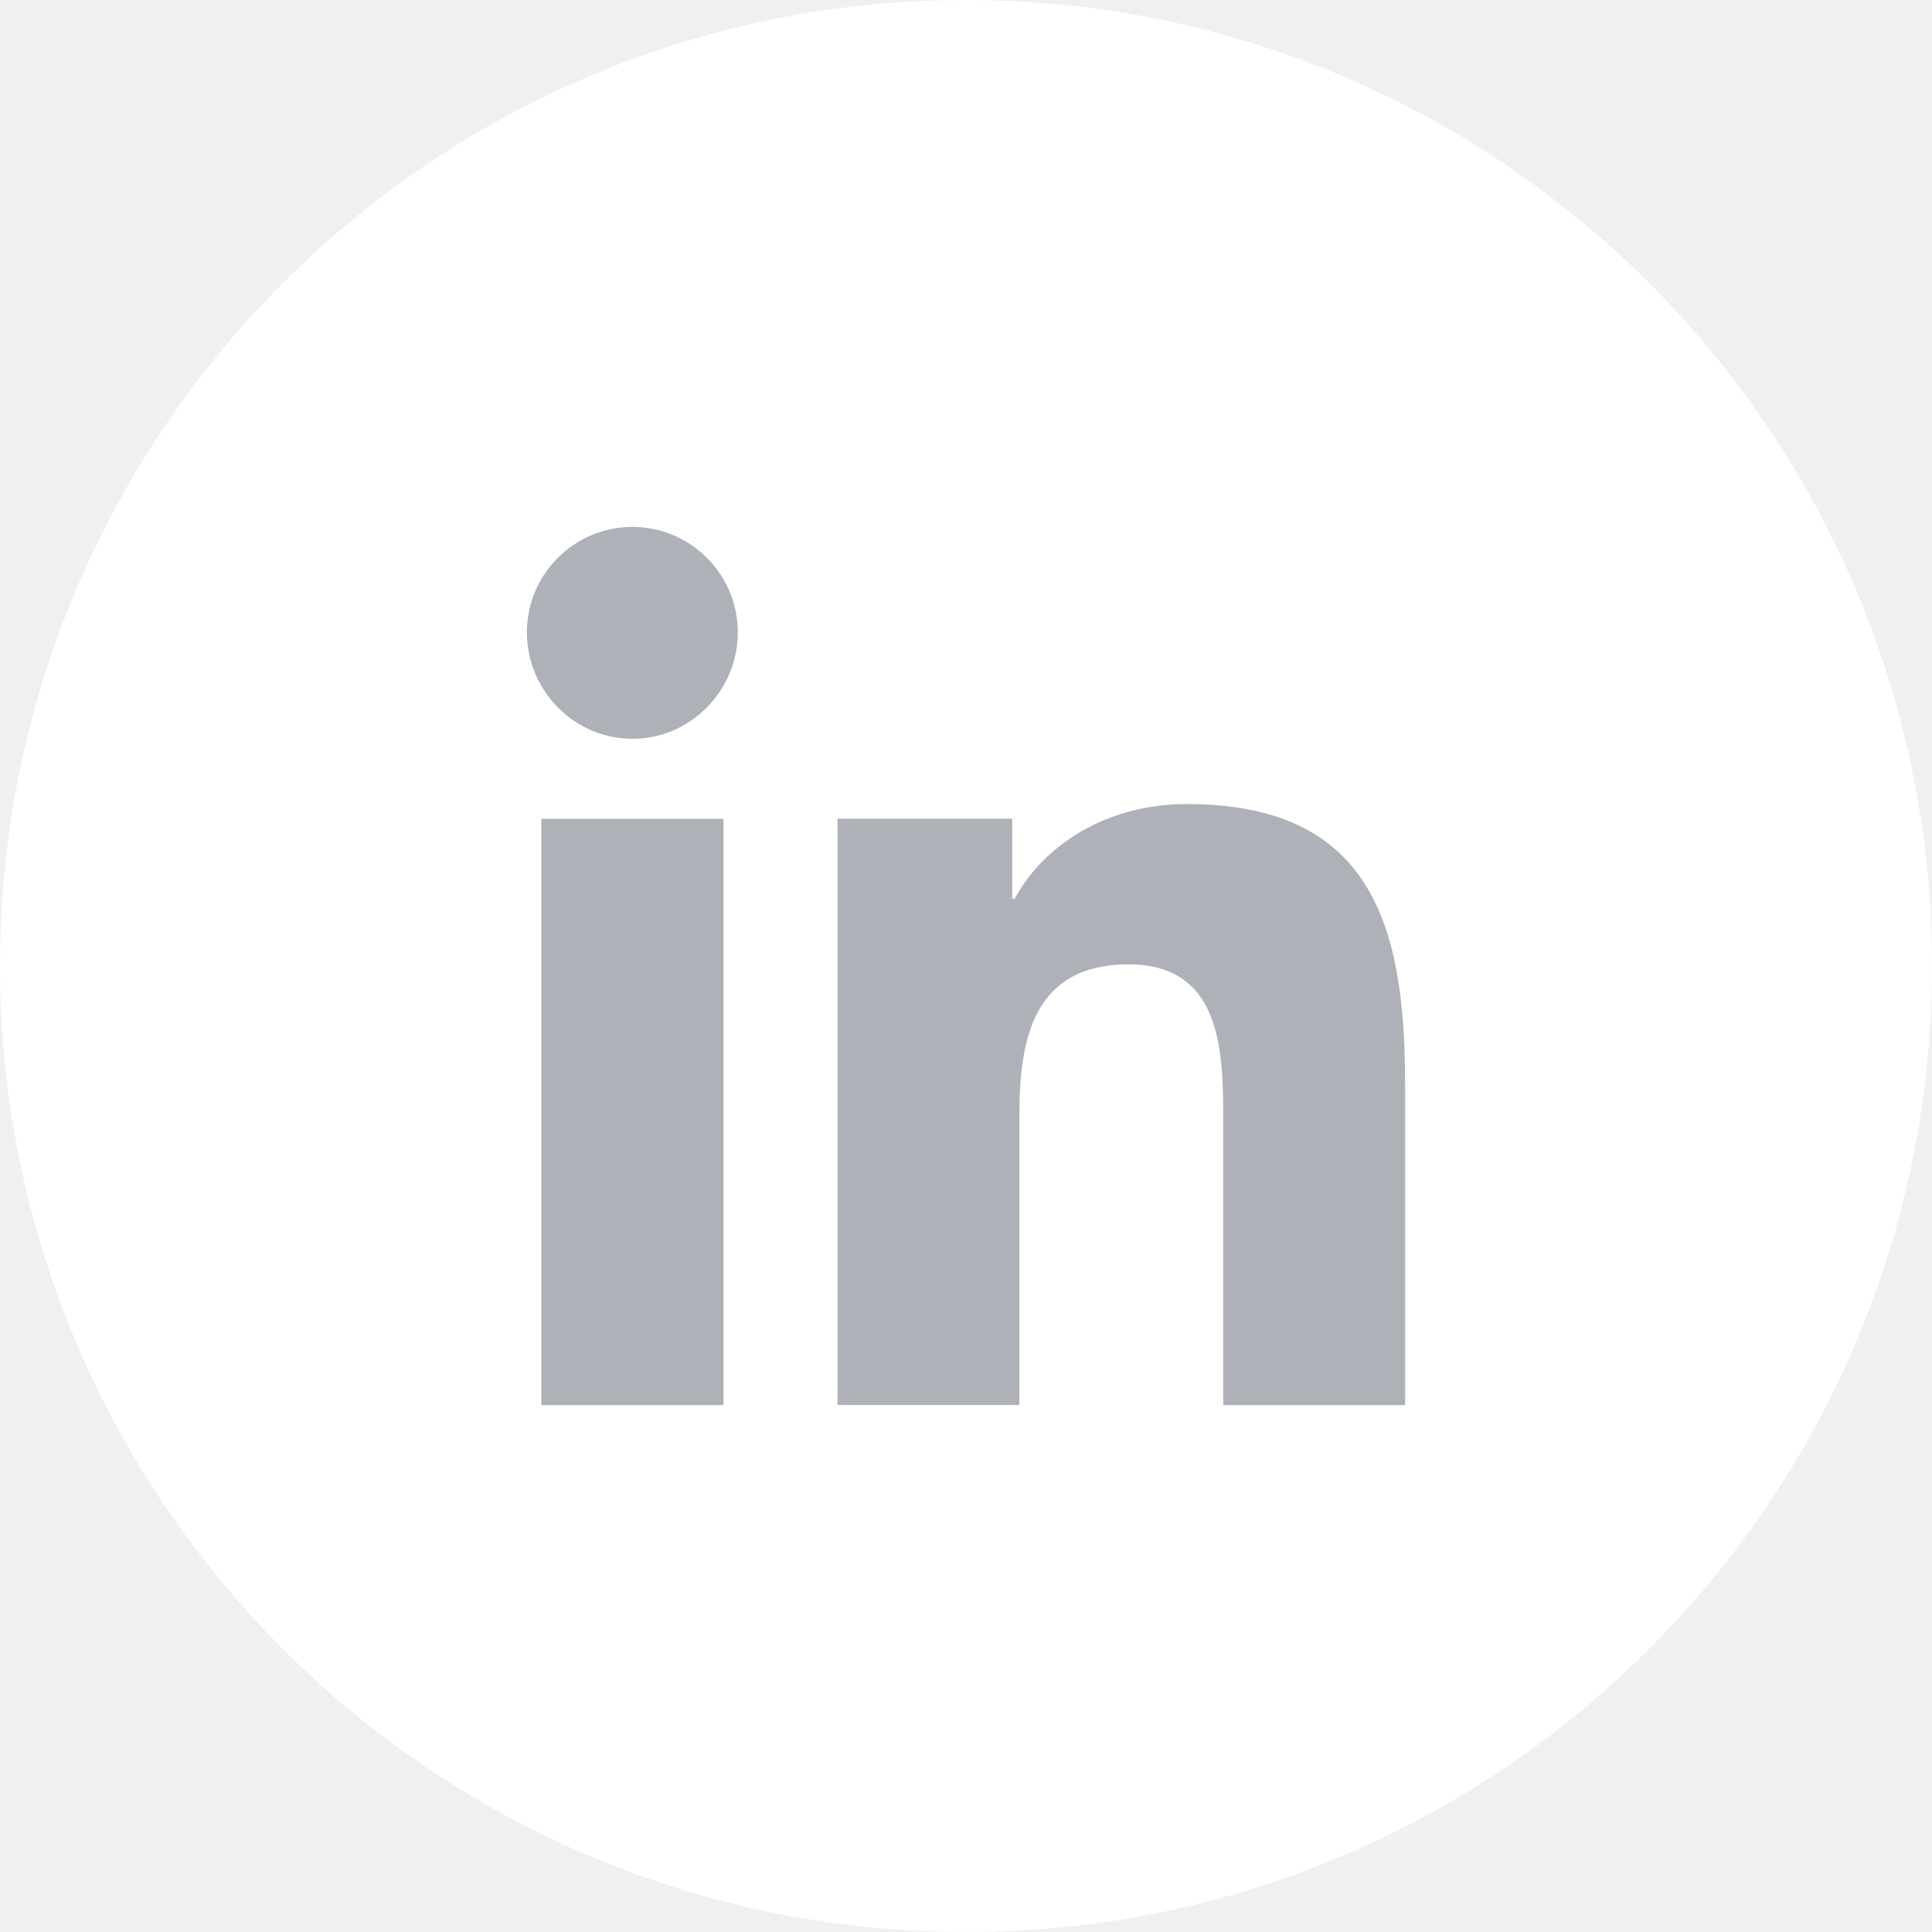
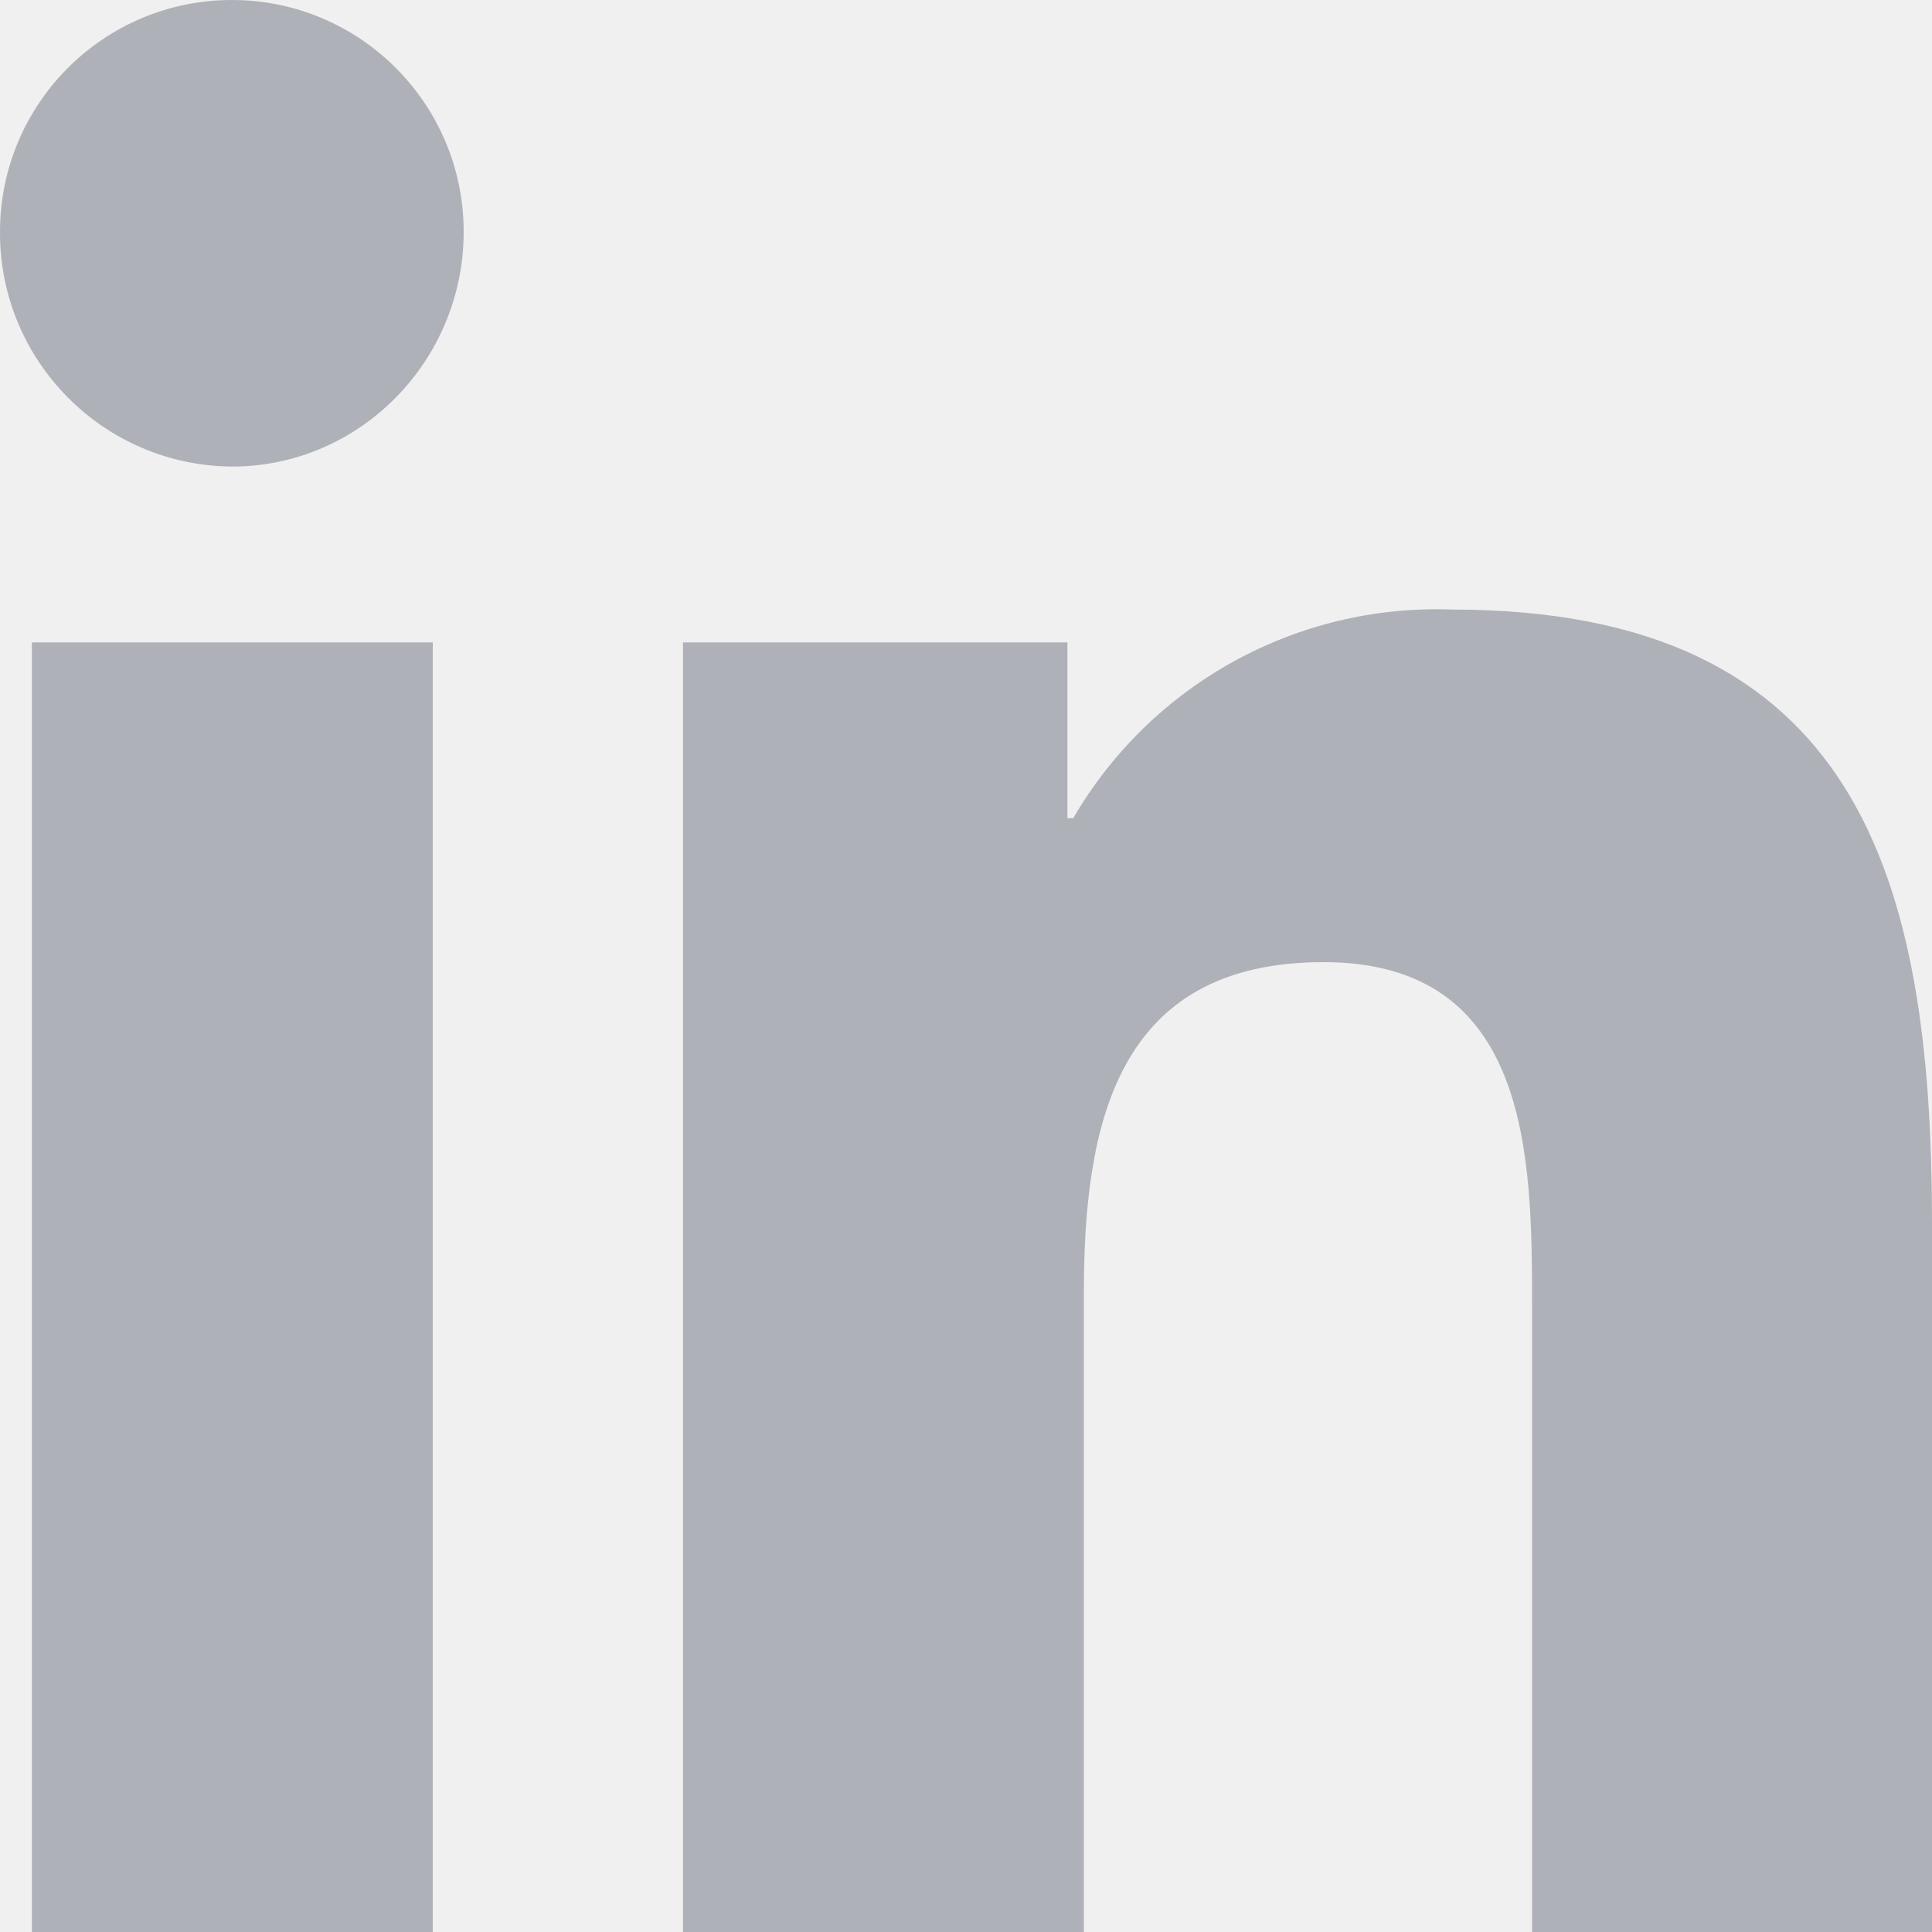
- <svg xmlns="http://www.w3.org/2000/svg" width="44" height="44" viewBox="0 0 44 44" fill="none">
-   <path d="M44 22C44 28.075 41.538 33.575 37.556 37.556C33.575 41.538 28.075 44 22 44C15.925 44 10.425 41.538 6.444 37.556C2.462 33.575 0 28.075 0 22C0 15.925 2.462 10.425 6.444 6.444C10.425 2.462 15.925 0 22 0C28.075 0 33.575 2.462 37.556 6.444C41.538 10.425 44 15.925 44 22Z" fill="white" />
-   <g clip-path="url(#clip0)">
-     <path d="M31.995 32V31.999H32V24.664C32 21.076 31.228 18.312 27.033 18.312C25.016 18.312 23.663 19.418 23.11 20.468H23.052V18.647H19.074V31.999H23.216V25.388C23.216 23.647 23.546 21.963 25.702 21.963C27.826 21.963 27.858 23.95 27.858 25.499V32H31.995Z" fill="#AFB1B8" />
-     <path d="M12.33 18.648H16.477V32H12.33V18.648Z" fill="#AFB1B8" />
-     <path d="M14.402 12C13.076 12 12 13.076 12 14.402C12 15.727 13.076 16.826 14.402 16.826C15.727 16.826 16.803 15.727 16.803 14.402C16.802 13.076 15.727 12 14.402 12V12Z" fill="#AFB1B8" />
+ <svg xmlns="http://www.w3.org/2000/svg" width="20" height="20" fill="none">
+   <g clip-path="url(#clip0)" fill="#AFB1B8">
+     <path d="M20 20v-7.34c0-3.58-.77-6.35-4.97-6.35a4.35 4.35 0 00-3.92 2.16h-.06V6.65H7.07V20h4.15v-6.61c0-1.74.33-3.43 2.48-3.43 2.13 0 2.16 1.99 2.16 3.54V20H20zM.33 6.65h4.15V20H.33V6.65zM2.4 0A2.4 2.4 0 000 2.4a2.42 2.42 0 002.4 2.43c1.33 0 2.4-1.1 2.4-2.43A2.4 2.4 0 002.4 0z" />
  </g>
  <defs>
    <clipPath id="clip0">
-       <rect x="12" y="12" width="20" height="20" fill="white" />
+       <path fill="#fff" d="M0 0h20v20H0z" />
    </clipPath>
  </defs>
</svg>
